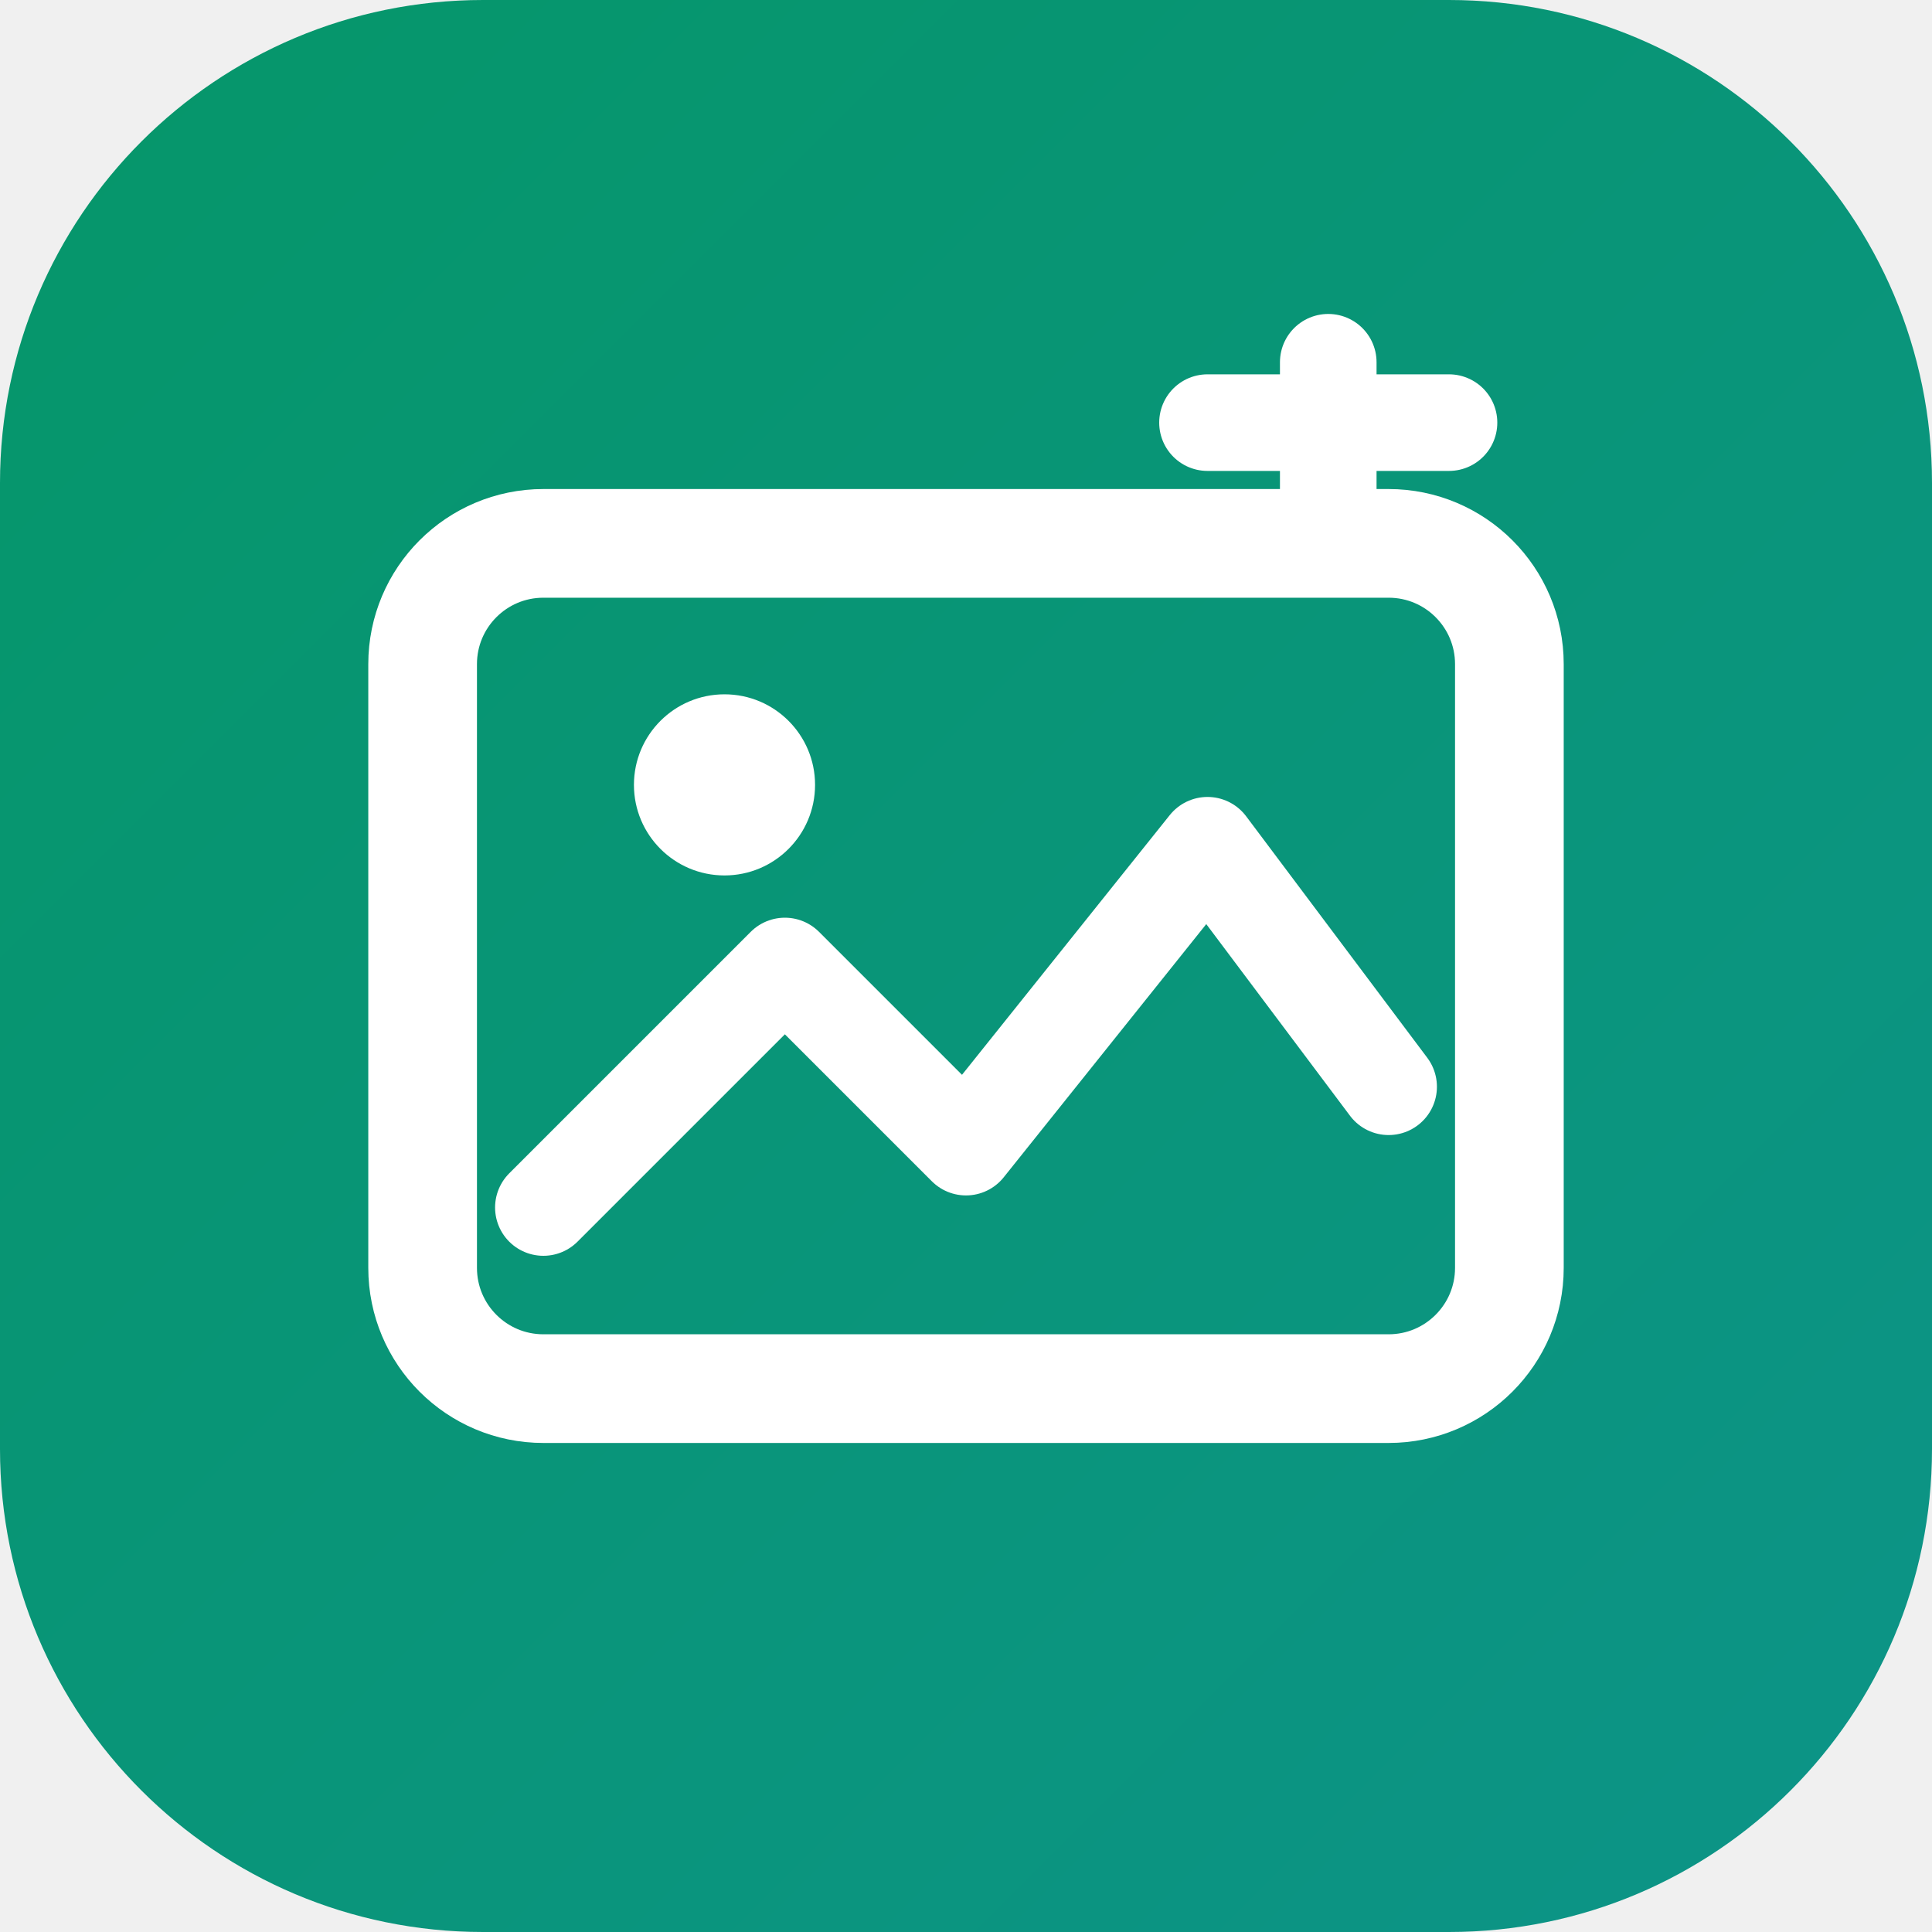
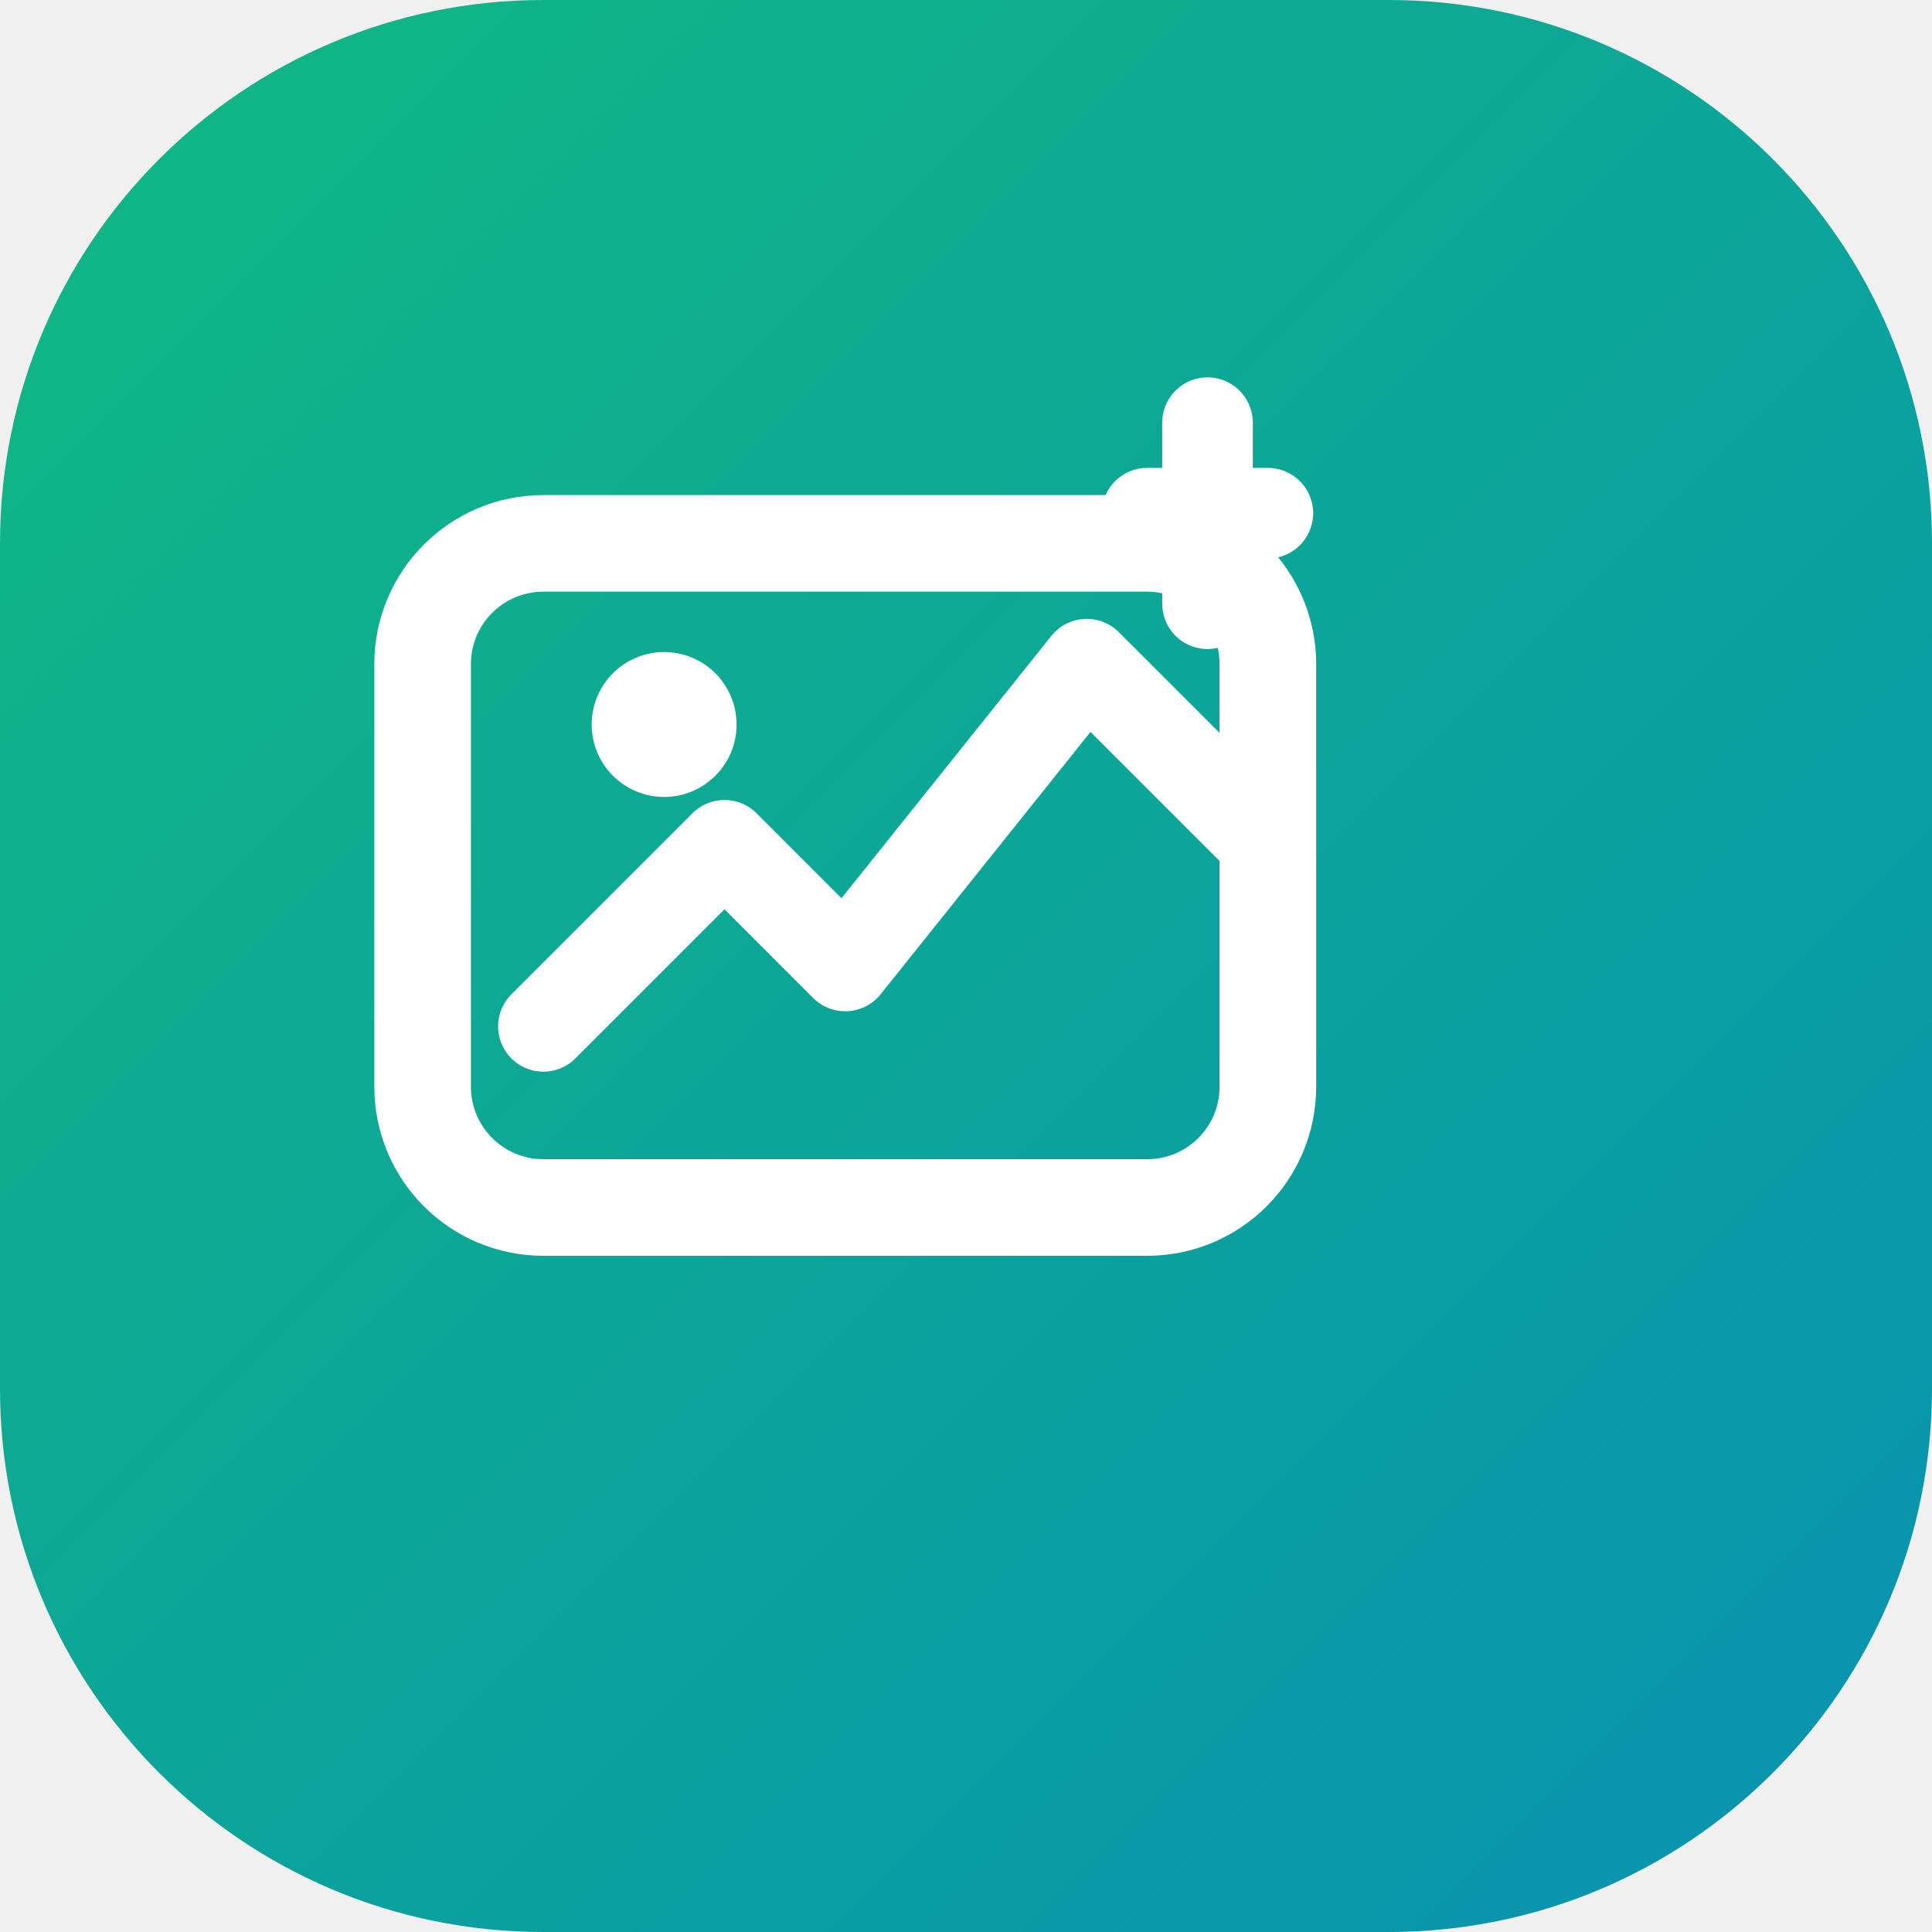
- <svg xmlns="http://www.w3.org/2000/svg" viewBox="0 0 32 32">
+ <svg xmlns="http://www.w3.org/2000/svg" viewBox="0 0 32 32" role="img" aria-label="Meesho Optimizer">
  <defs>
-     <linearGradient id="g" x1="0" y1="0" x2="1" y2="1">
-       <stop offset="0%" stop-color="#059669" />
-       <stop offset="100%" stop-color="#0d9488" />
+     <linearGradient id="f" x1="0" y1="0" x2="1" y2="1">
+       <stop offset="0%" stop-color="#10b981" />
+       <stop offset="100%" stop-color="#0891b2" />
    </linearGradient>
  </defs>
-   <rect width="32" height="32" rx="8" fill="url(#g)" />
-   <rect x="7" y="9" width="18" height="14" rx="2" fill="none" stroke="white" stroke-width="1.8" />
-   <circle cx="12" cy="13" r="1.5" fill="white" />
-   <path d="M9 20l4-4 3 3 4-5 3 4" fill="none" stroke="white" stroke-width="1.6" stroke-linecap="round" stroke-linejoin="round" />
-   <path d="M22 6v3M20 7h4" stroke="white" stroke-width="1.6" stroke-linecap="round" />
+   <rect width="32" height="32" rx="9" fill="url(#f)" />
+   <rect x="7" y="9" width="14" height="11" rx="2" fill="none" stroke="#fff" stroke-width="1.6" />
+   <circle cx="11" cy="12" r="1.2" fill="#fff" />
+   <path d="M9 17l3-3 2 2 4-5 3 3" fill="none" stroke="#fff" stroke-width="1.5" stroke-linecap="round" stroke-linejoin="round" />
+   <path d="M20 7v3M19 8.5h2" stroke="#fff" stroke-width="1.5" stroke-linecap="round" />
</svg>
